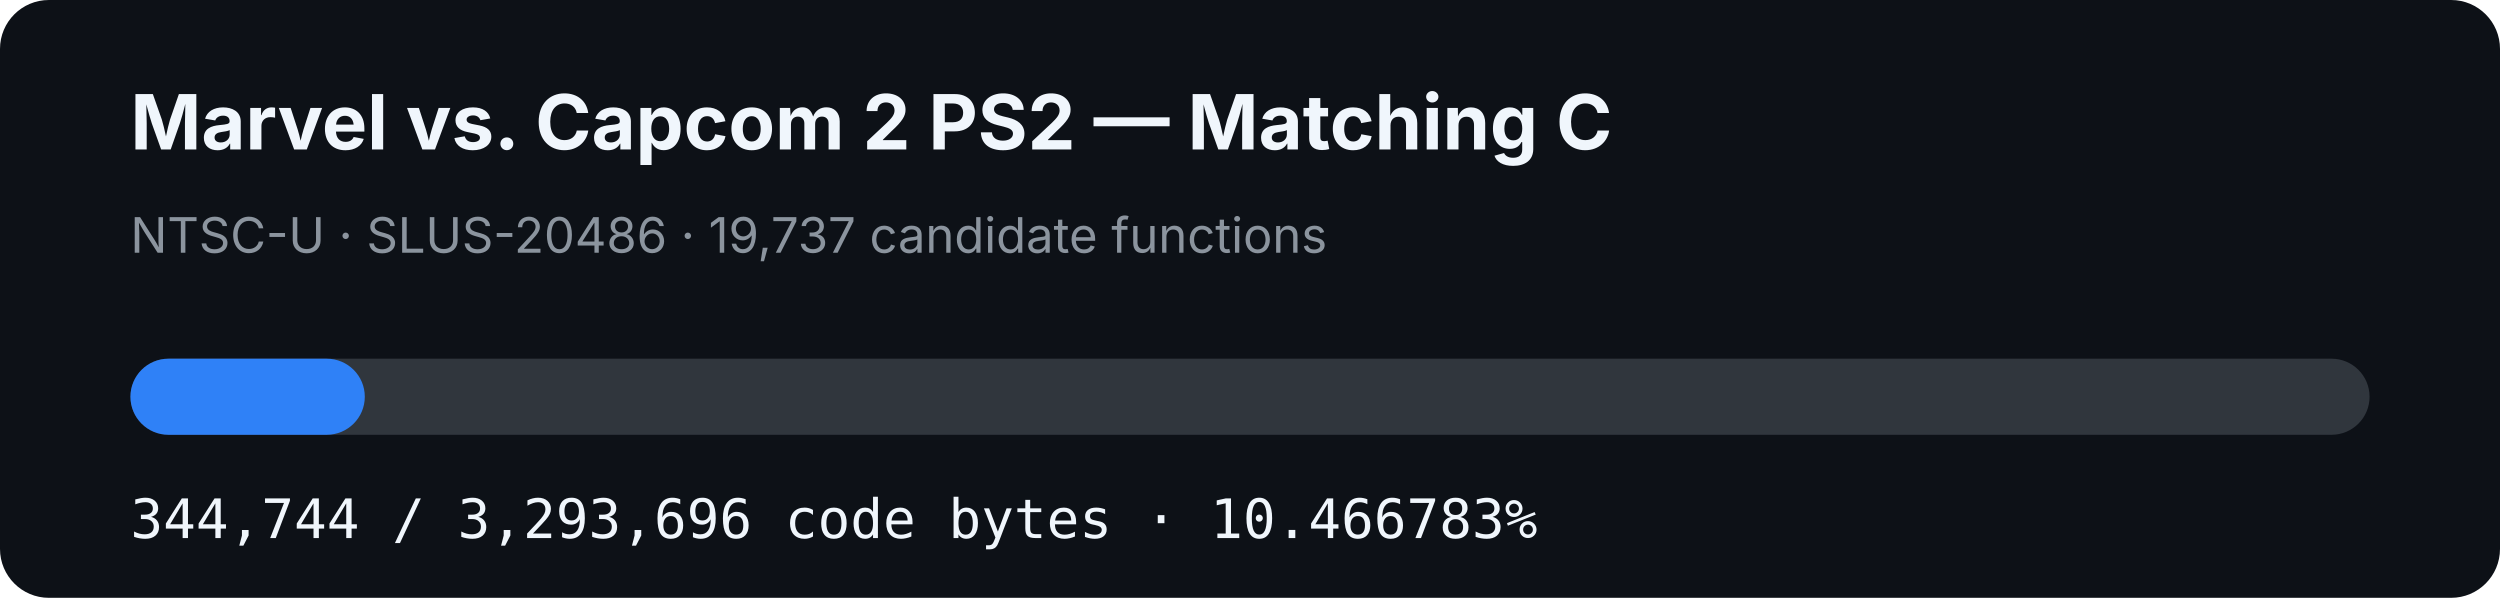
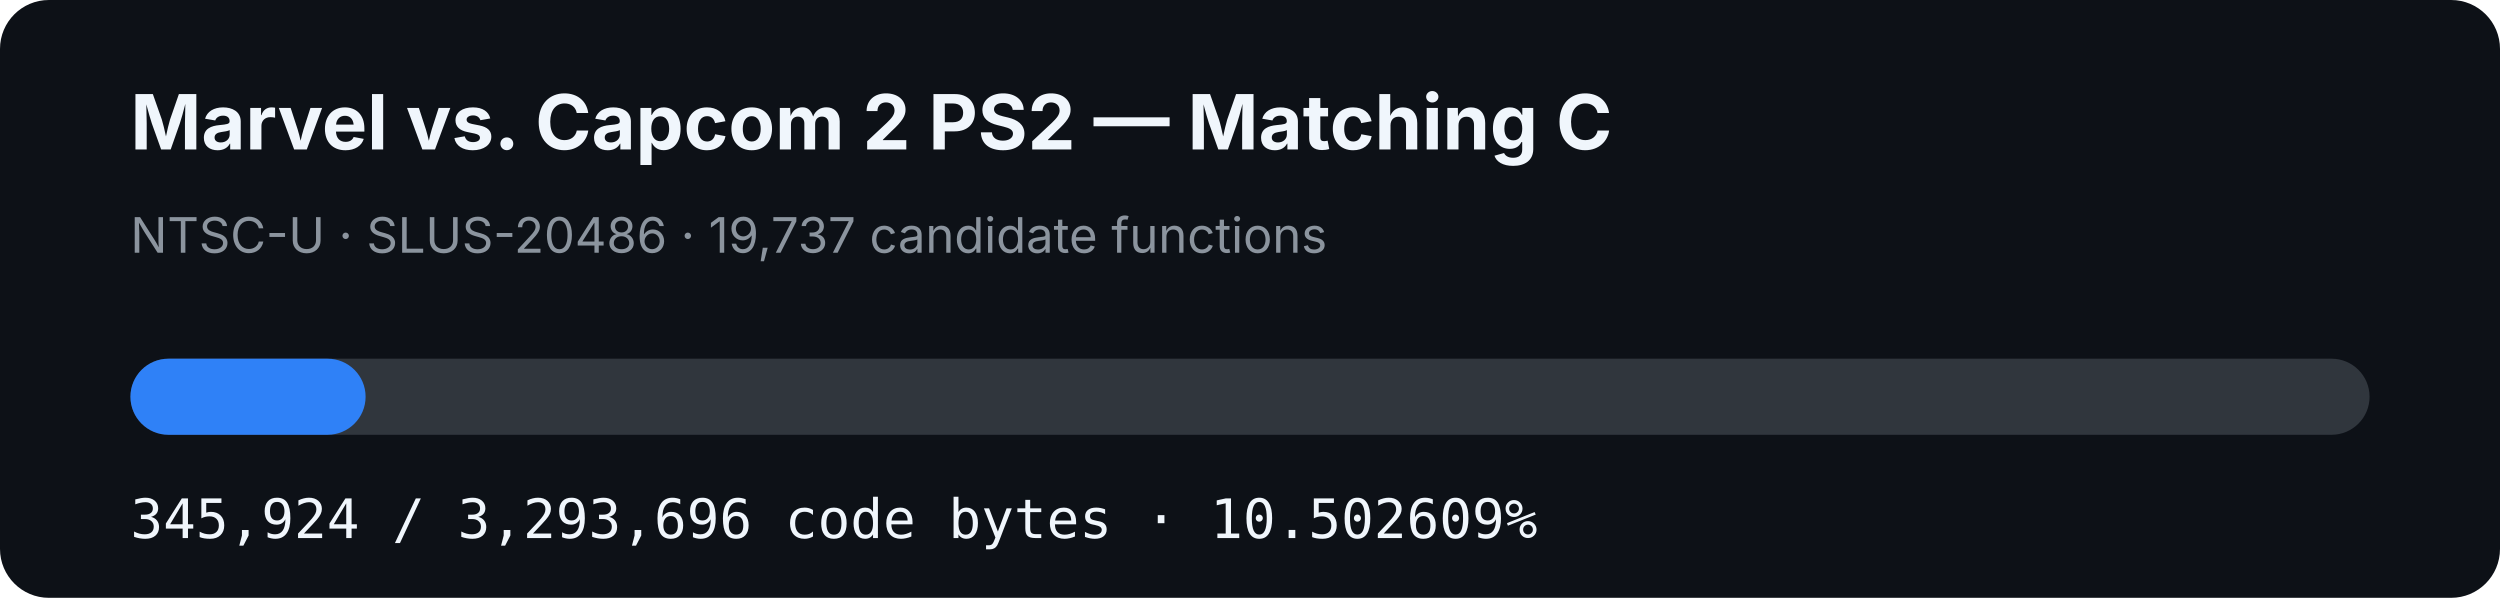
- <svg xmlns="http://www.w3.org/2000/svg" width="920" height="220" viewBox="0 0 920 220" role="img" aria-label="MVC2 PS2 matching C progress: 10.466783%">
+ <svg xmlns="http://www.w3.org/2000/svg" width="920" height="220" viewBox="0 0 920 220" role="img" aria-label="MVC2 PS2 matching C progress: 10.502609%">
  <rect width="920" height="220" rx="18" fill="#0d1117" />
  <text x="48" y="55" fill="#f0f6fc" font-family="-apple-system,BlinkMacSystemFont,Segoe UI,sans-serif" font-size="28" font-weight="700">Marvel vs. Capcom 2 PS2 — Matching C</text>
  <text x="48" y="93" fill="#8b949e" font-family="-apple-system,BlinkMacSystemFont,Segoe UI,sans-serif" font-size="18">NTSC-U · SLUS-20486 · 19,737 candidate functions</text>
  <rect x="48" y="132" width="824" height="28" rx="14" fill="#30363d" />
-   <rect x="48" y="132" width="86.246" height="28" rx="14" fill="#2f81f7" />
-   <text x="48" y="198" fill="#f0f6fc" font-family="ui-monospace,SFMono-Regular,Menlo,monospace" font-size="20">344,744 / 3,293,696 code bytes · 10.466783%</text>
+   <rect x="48" y="132" width="86.541" height="28" rx="14" fill="#2f81f7" />
+   <text x="48" y="198" fill="#f0f6fc" font-family="ui-monospace,SFMono-Regular,Menlo,monospace" font-size="20">345,924 / 3,293,696 code bytes · 10.502609%</text>
</svg>
